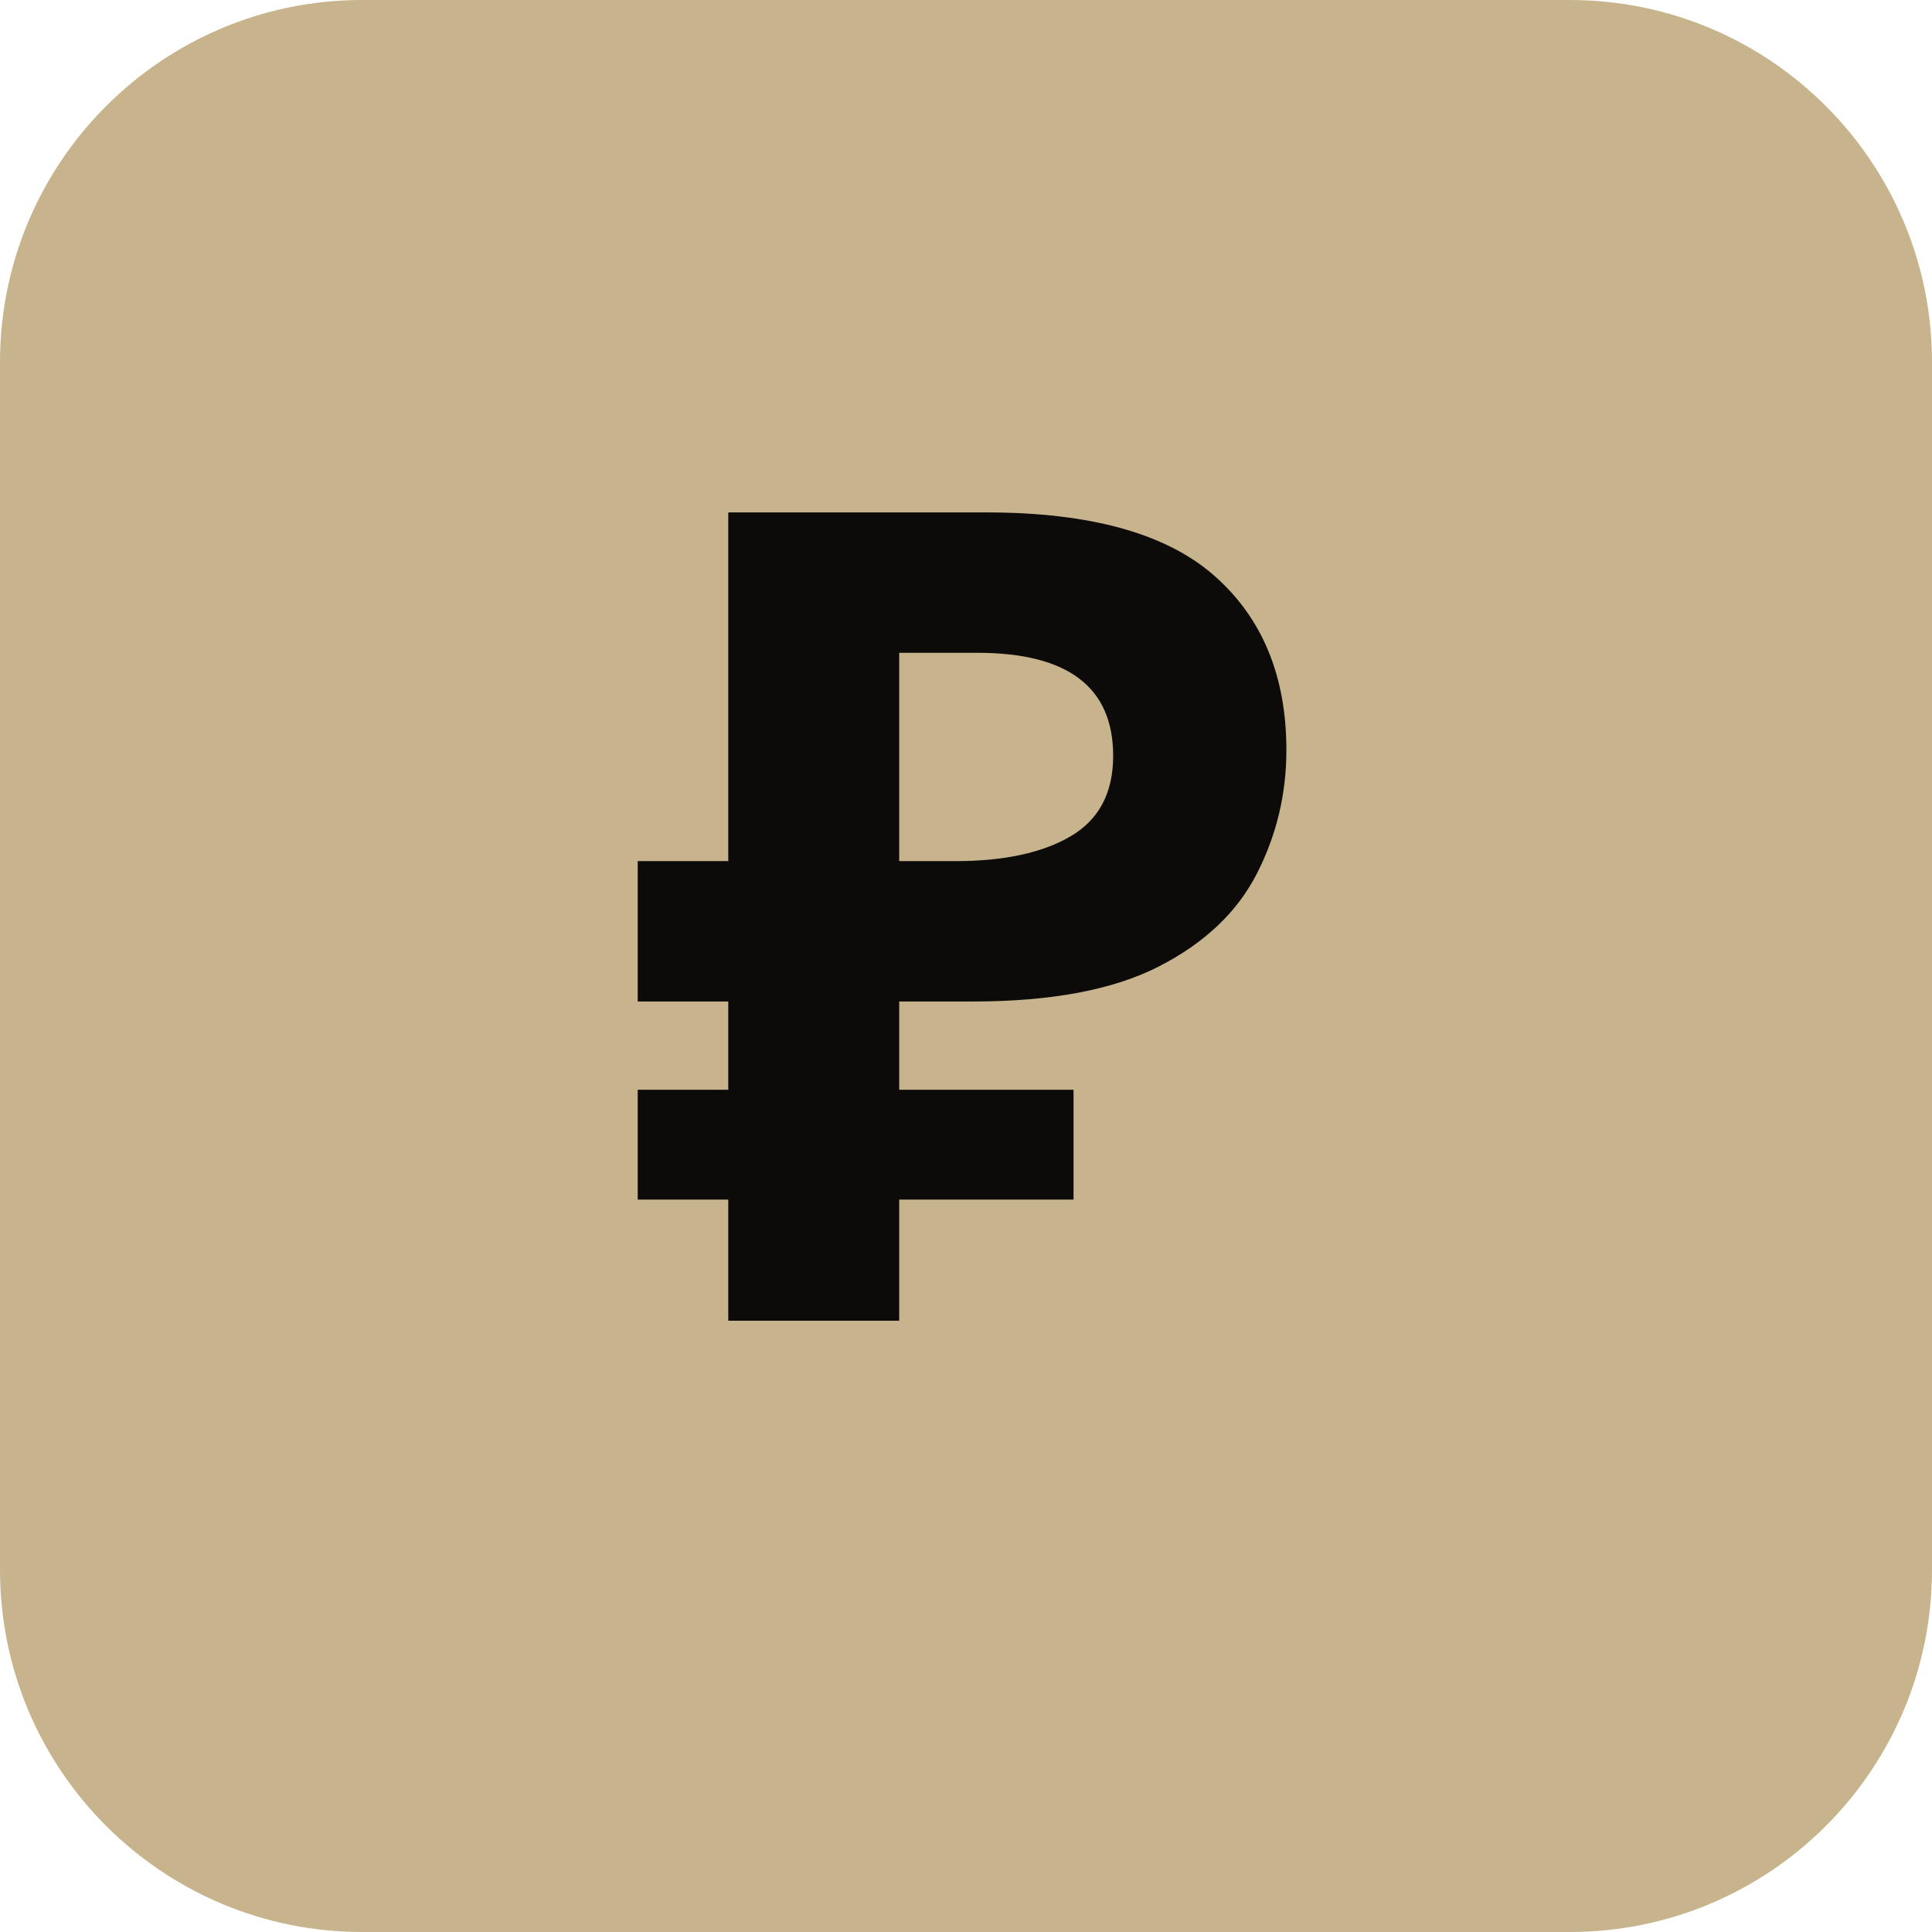
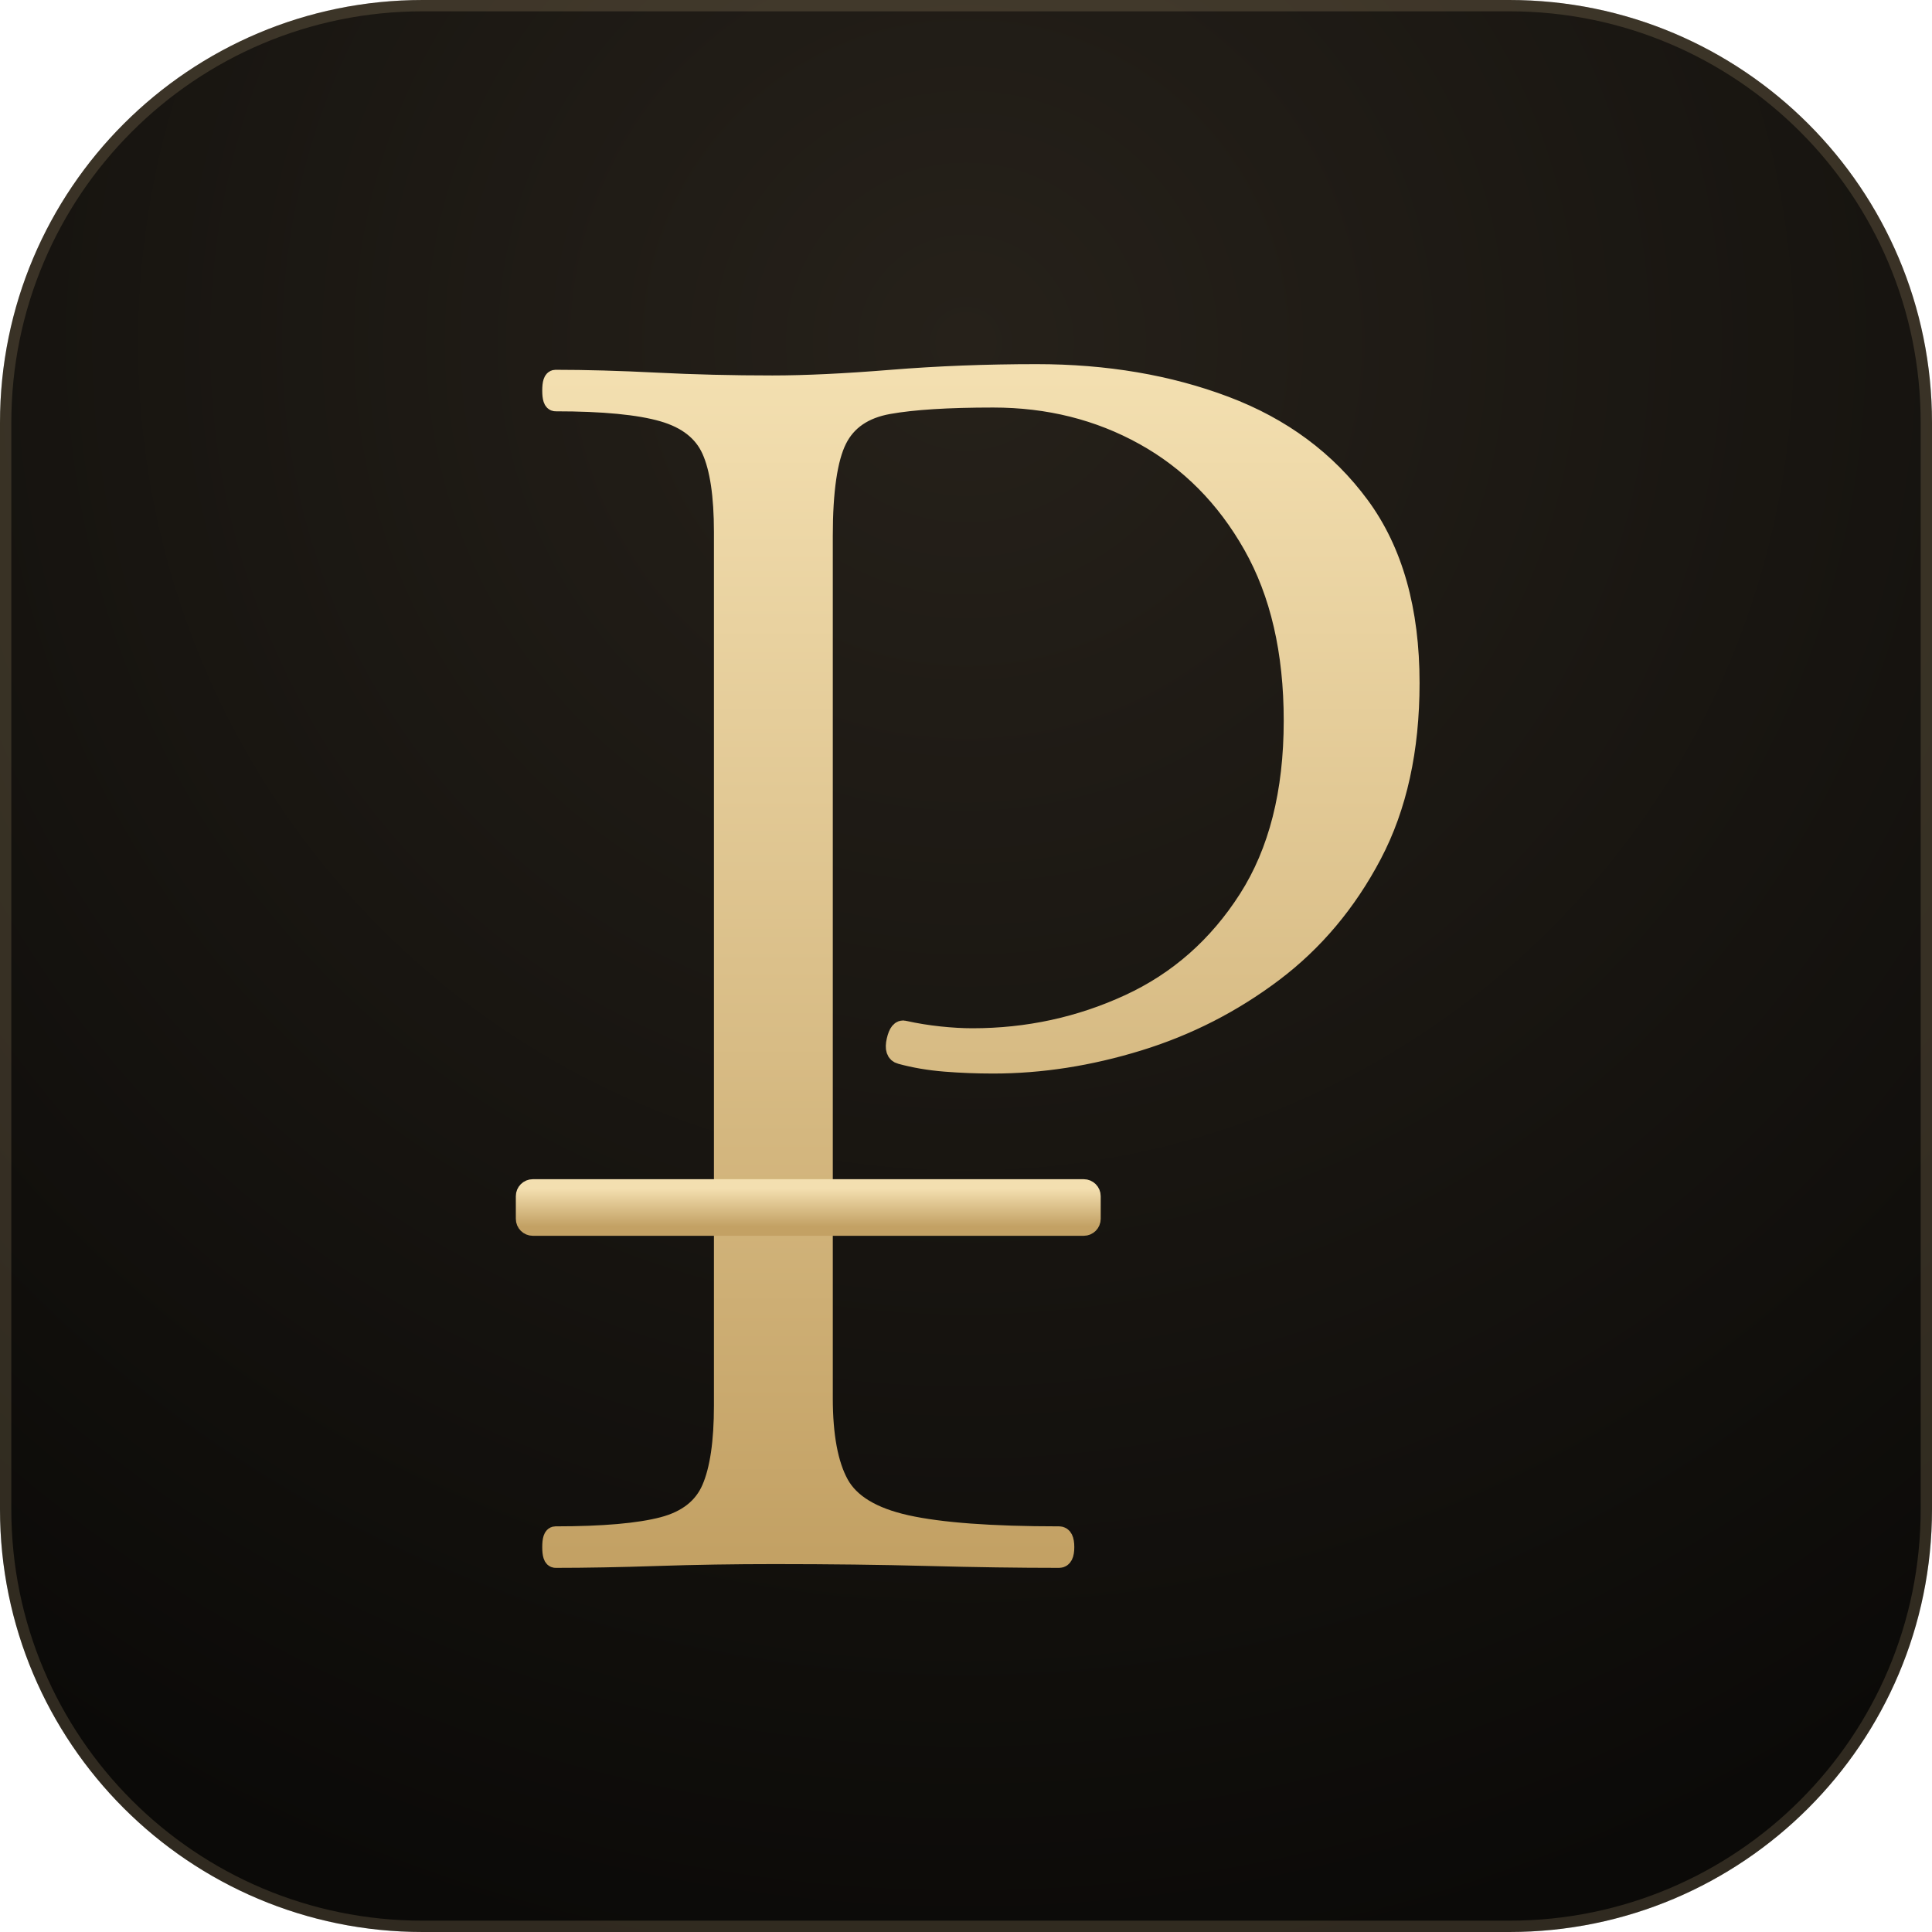
<svg xmlns="http://www.w3.org/2000/svg" viewBox="0 0 512 512">
-   <rect width="512" height="512" rx="96" fill="#c8b48c" />
-   <text x="256" y="350" text-anchor="middle" font-size="300" font-weight="bold" fill="#0c0b09" font-family="system-ui,sans-serif">₽</text>
+   <defs>
+     <radialGradient id="bg" cx="50%" cy="18%" r="85%">
+       <stop offset="0" stop-color="#26211a" />
+       <stop offset="1" stop-color="#0b0a08" />
+     </radialGradient>
+     <linearGradient id="g" x1="0" y1="0" x2="0" y2="1">
+       <stop offset="0" stop-color="#f3dfb0" />
+       <stop offset="1" stop-color="#c3a164" />
+     </linearGradient>
+   </defs>
+   <rect width="512" height="512" rx="112" fill="url(#bg)" />
+   <rect x="1.5" y="1.5" width="509" height="509" rx="110.5" fill="none" stroke="#d9c08e" stroke-opacity="0.18" stroke-width="3" />
+   <g transform="translate(125.2 413.0) scale(0.5)" fill="url(#g)" stroke="url(#g)" stroke-width="10" stroke-linejoin="round">
+     <path d="M186-542L186-85Q186-55 194.5-39.5Q203-24 230-18Q257-12 311-12Q314-12 314-6Q314 0 311 0Q279 0 241.5-1Q204-2 160-2Q128-2 98-1Q68 0 44 0Q42 0 42-6Q42-12 44-12Q82-12 101-17Q120-22 126.5-37Q133-52 133-81L133-544Q133-573 126.5-587.5Q120-602 101-607.5Q82-613 44-613Q42-613 42-619Q42-625 44-625Q68-625 97.5-623.5Q127-622 159-622Q185-622 222-625Q259-628 299-628Q354-628 399-611Q444-594 470.5-558Q497-522 497-464Q497-411 477-373Q457-335 424.5-310.5Q392-286 353-274Q314-262 276-262Q263-262 250.5-263Q238-264 227-267Q223-268 224.5-274.5Q226-281 229-280Q238-278 247.5-277Q257-276 265-276Q309-276 348-294Q387-312 411-349.5Q435-387 435-444Q435-499 413.5-537Q392-575 356-595Q320-615 276-615Q240-615 220.5-611.5Q201-608 193.5-593Q186-578 186-542" />
+     <rect x="28" y="-196" width="300" height="20" rx="4" />
+   </g>
</svg>
